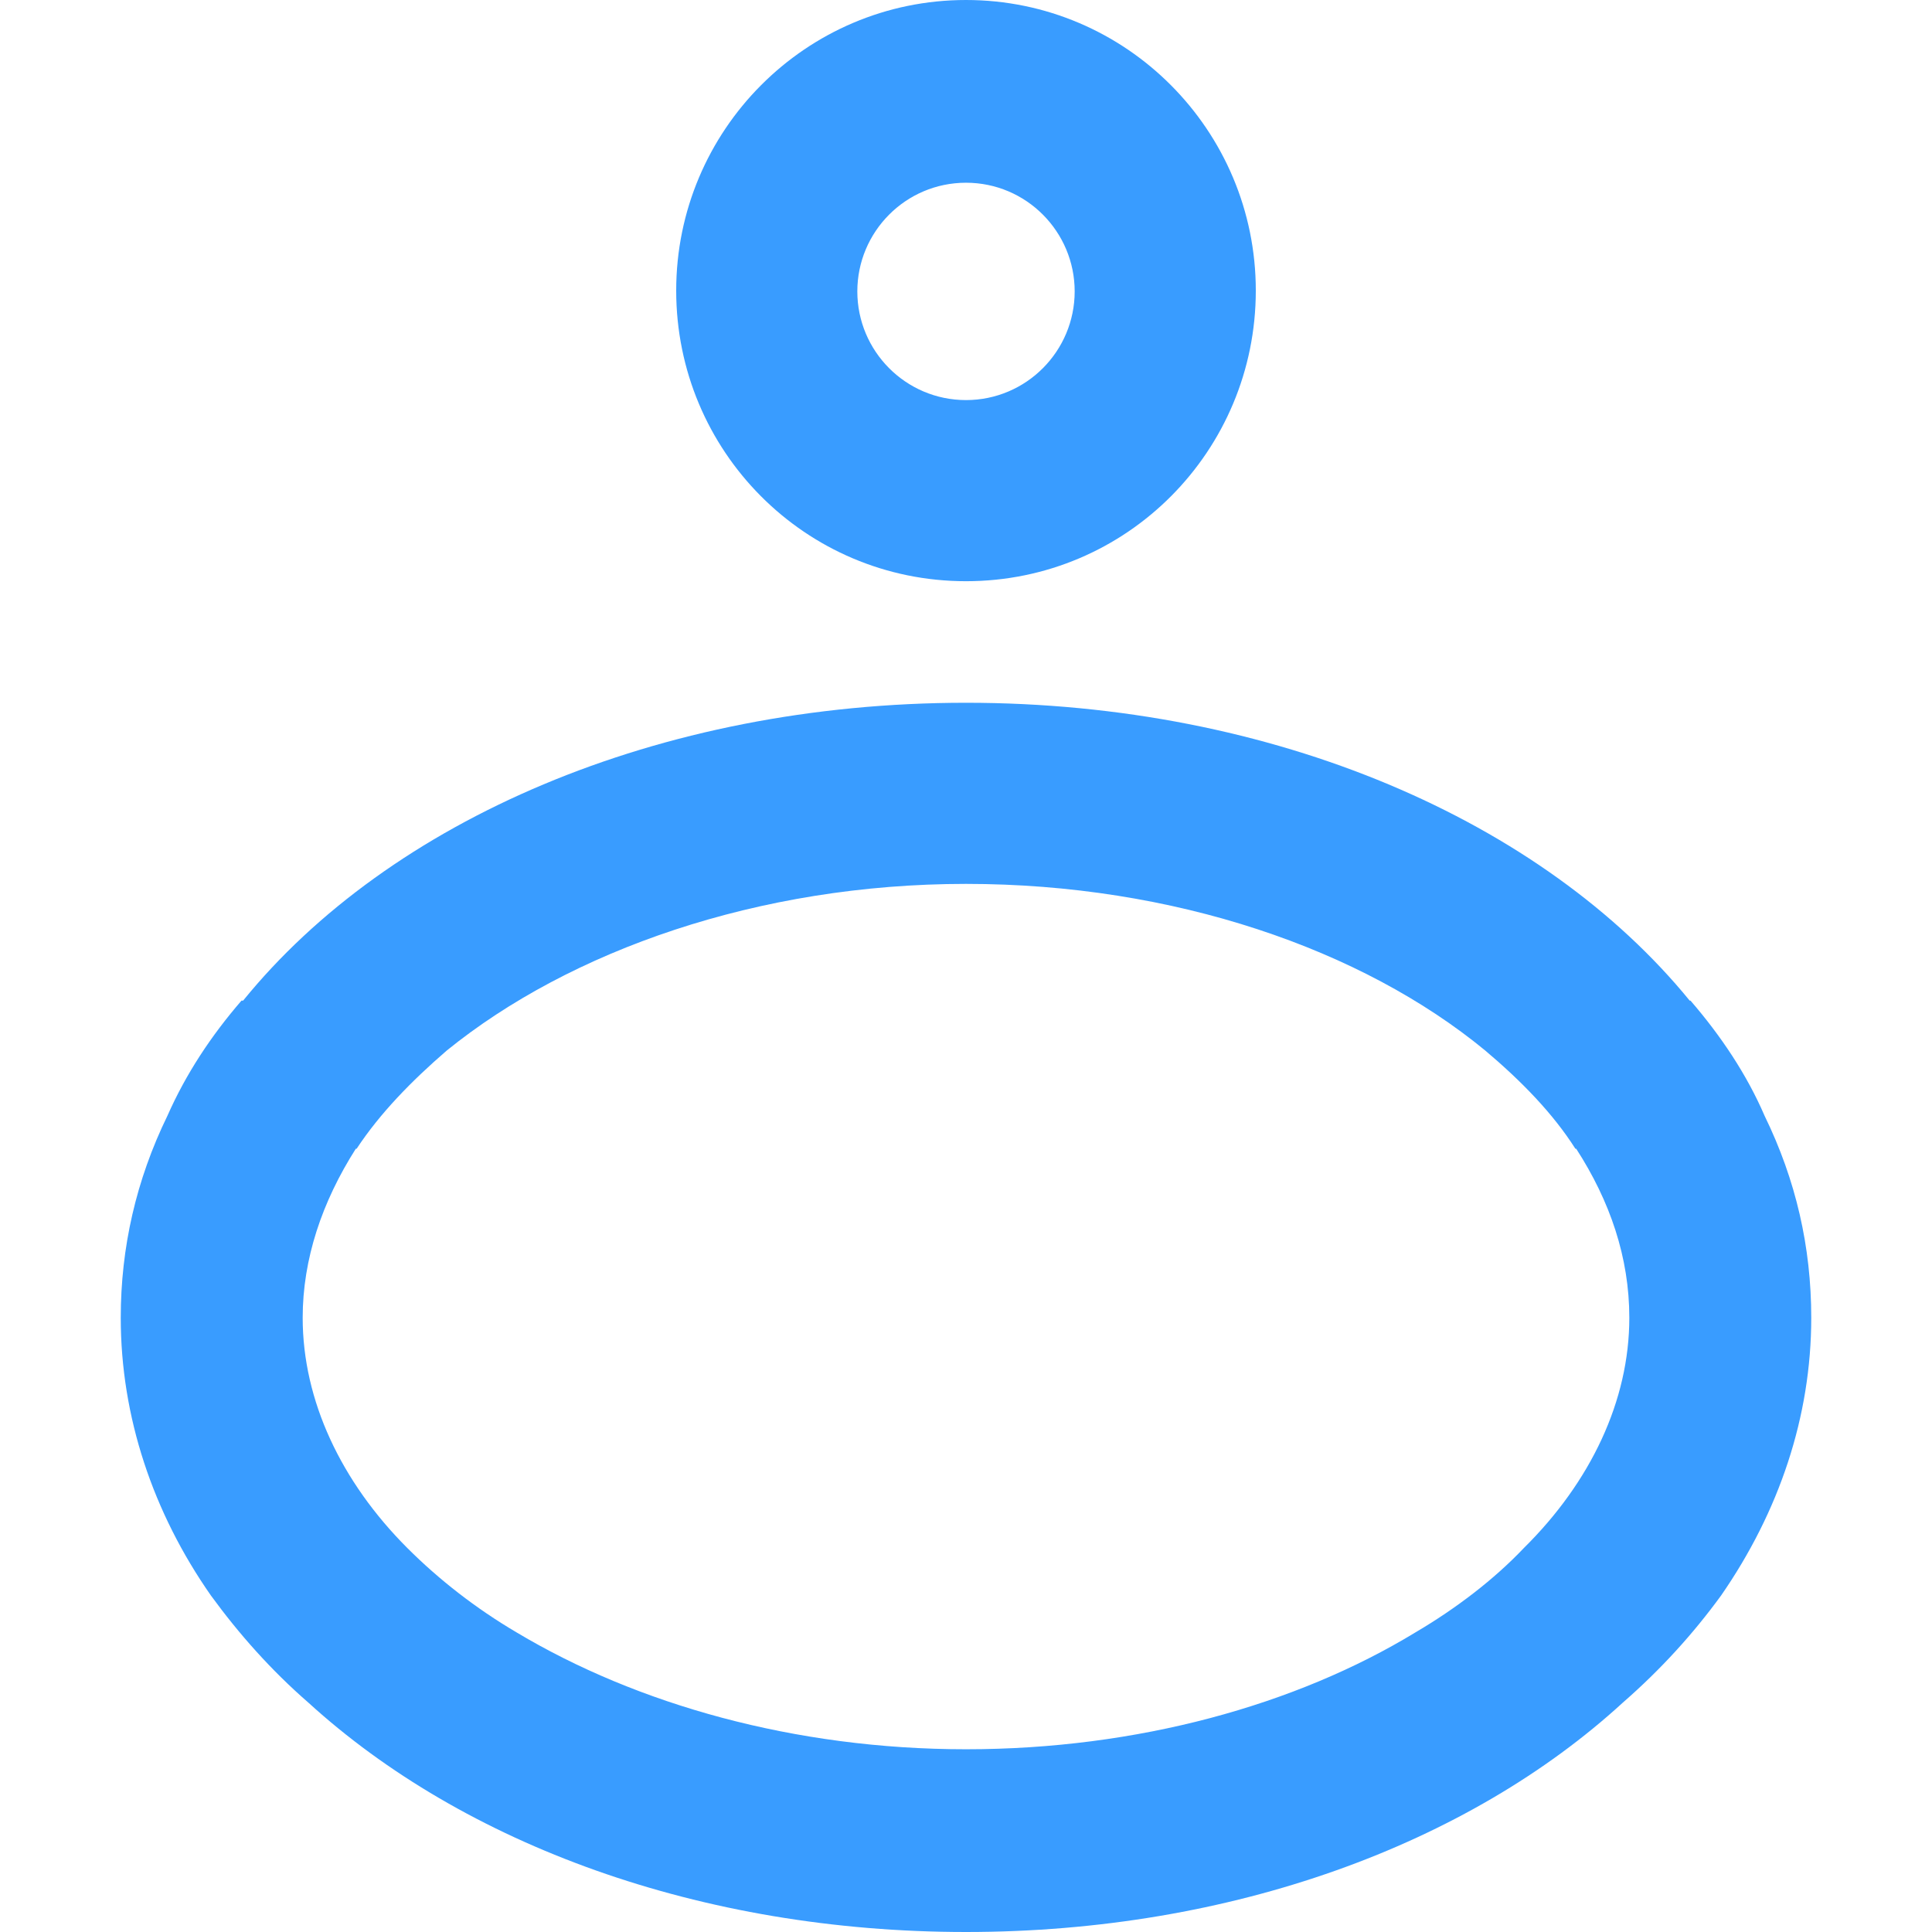
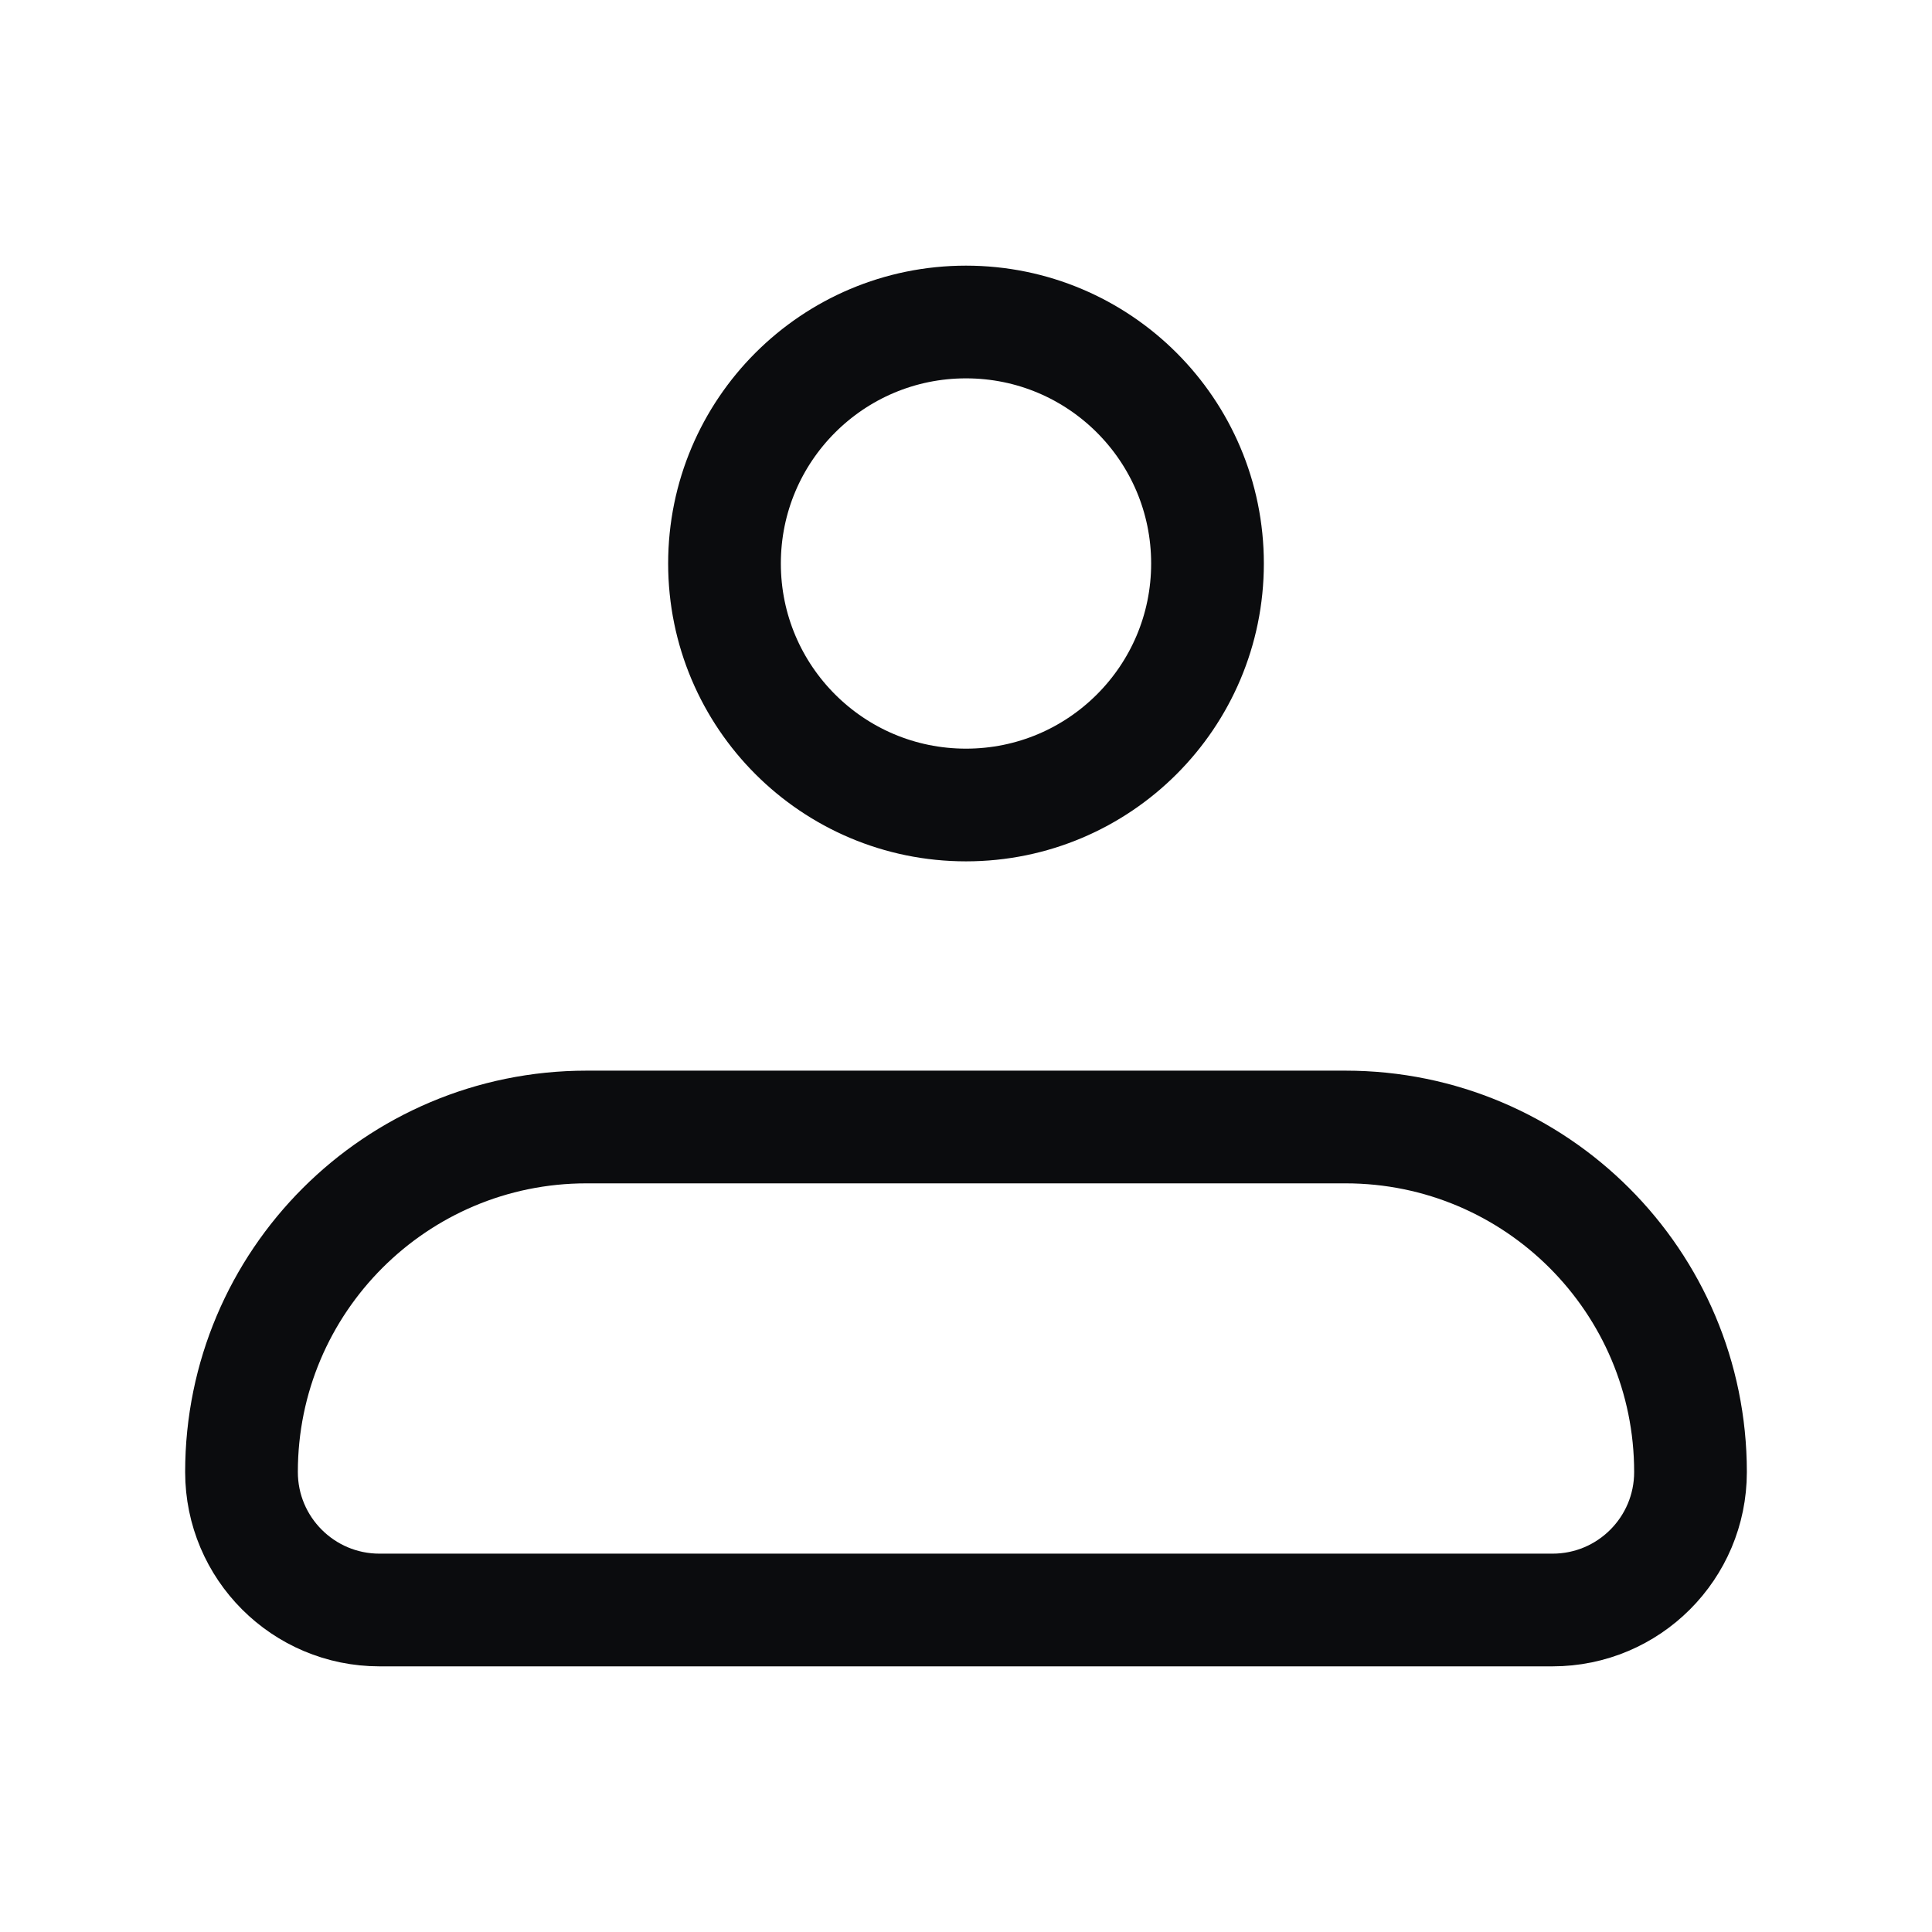
- <svg xmlns="http://www.w3.org/2000/svg" version="1.1" id="Layer_1" x="0px" y="0px" viewBox="0 0 24 24" style="enable-background:new 0 0 24 24;" xml:space="preserve">
-   <style type="text/css">
- 	.st0{fill:#399CFF;}
- </style>
-   <g>
-     <path class="st0" d="M12,2.27c0.75,0,1.35,0.61,1.35,1.35S12.75,4.97,12,4.97s-1.35-0.61-1.35-1.35S11.25,2.27,12,2.27 M12,0   c-1.99,0-3.6,1.62-3.6,3.61s1.6,3.61,3.6,3.61s3.6-1.62,3.6-3.61S13.99,0,12,0L12,0z" />
-     <g>
-       <path class="st0" d="M21.92,13.86c-0.22-0.51-0.54-0.99-0.92-1.43h-0.01c-1.82-2.23-5.16-3.7-8.99-3.7s-7.17,1.47-8.98,3.7H3    c-0.38,0.44-0.69,0.91-0.92,1.43c-0.39,0.8-0.58,1.64-0.58,2.51c0,1.23,0.4,2.42,1.12,3.45c0.35,0.48,0.75,0.93,1.21,1.33    C5.76,22.91,8.7,24,12,24s6.24-1.09,8.16-2.85c0.47-0.41,0.87-0.85,1.22-1.33c0.72-1.04,1.12-2.22,1.12-3.45    C22.5,15.49,22.31,14.66,21.92,13.86z M17.58,20.28c-1.48,0.9-3.45,1.45-5.58,1.45s-4.09-0.56-5.58-1.45    c-0.51-0.3-0.97-0.66-1.36-1.05c-0.82-0.82-1.3-1.83-1.3-2.86c0-0.73,0.24-1.44,0.66-2.1h0.01c0.29-0.44,0.68-0.84,1.12-1.22    c1.53-1.24,3.87-2.07,6.45-2.07s4.92,0.81,6.45,2.07c0.45,0.38,0.84,0.78,1.12,1.22h0.01c0.42,0.65,0.66,1.35,0.66,2.1    c0,1.03-0.48,2.04-1.31,2.86C18.56,19.62,18.09,19.98,17.58,20.28z" />
-     </g>
-   </g>
+ <svg xmlns="http://www.w3.org/2000/svg" width="24" height="24" viewBox="0 0 24 24" fill="none">
+   <path d="M16.714 14H7.286C4.919 14 3 15.919 3 18.286C3 19.233 3.768 20 4.714 20H19.286C20.233 20 21 19.233 21 18.286C21 15.919 19.081 14 16.714 14Z" stroke="#0B0C0E" stroke-width="1.4" />
+   <path d="M12 4C13.657 4 15 5.343 15 7C15 8.657 13.657 10 12 10C10.343 10 9 8.657 9 7C9 5.343 10.343 4 12 4Z" stroke="#0B0C0E" stroke-width="1.4" />
</svg>
